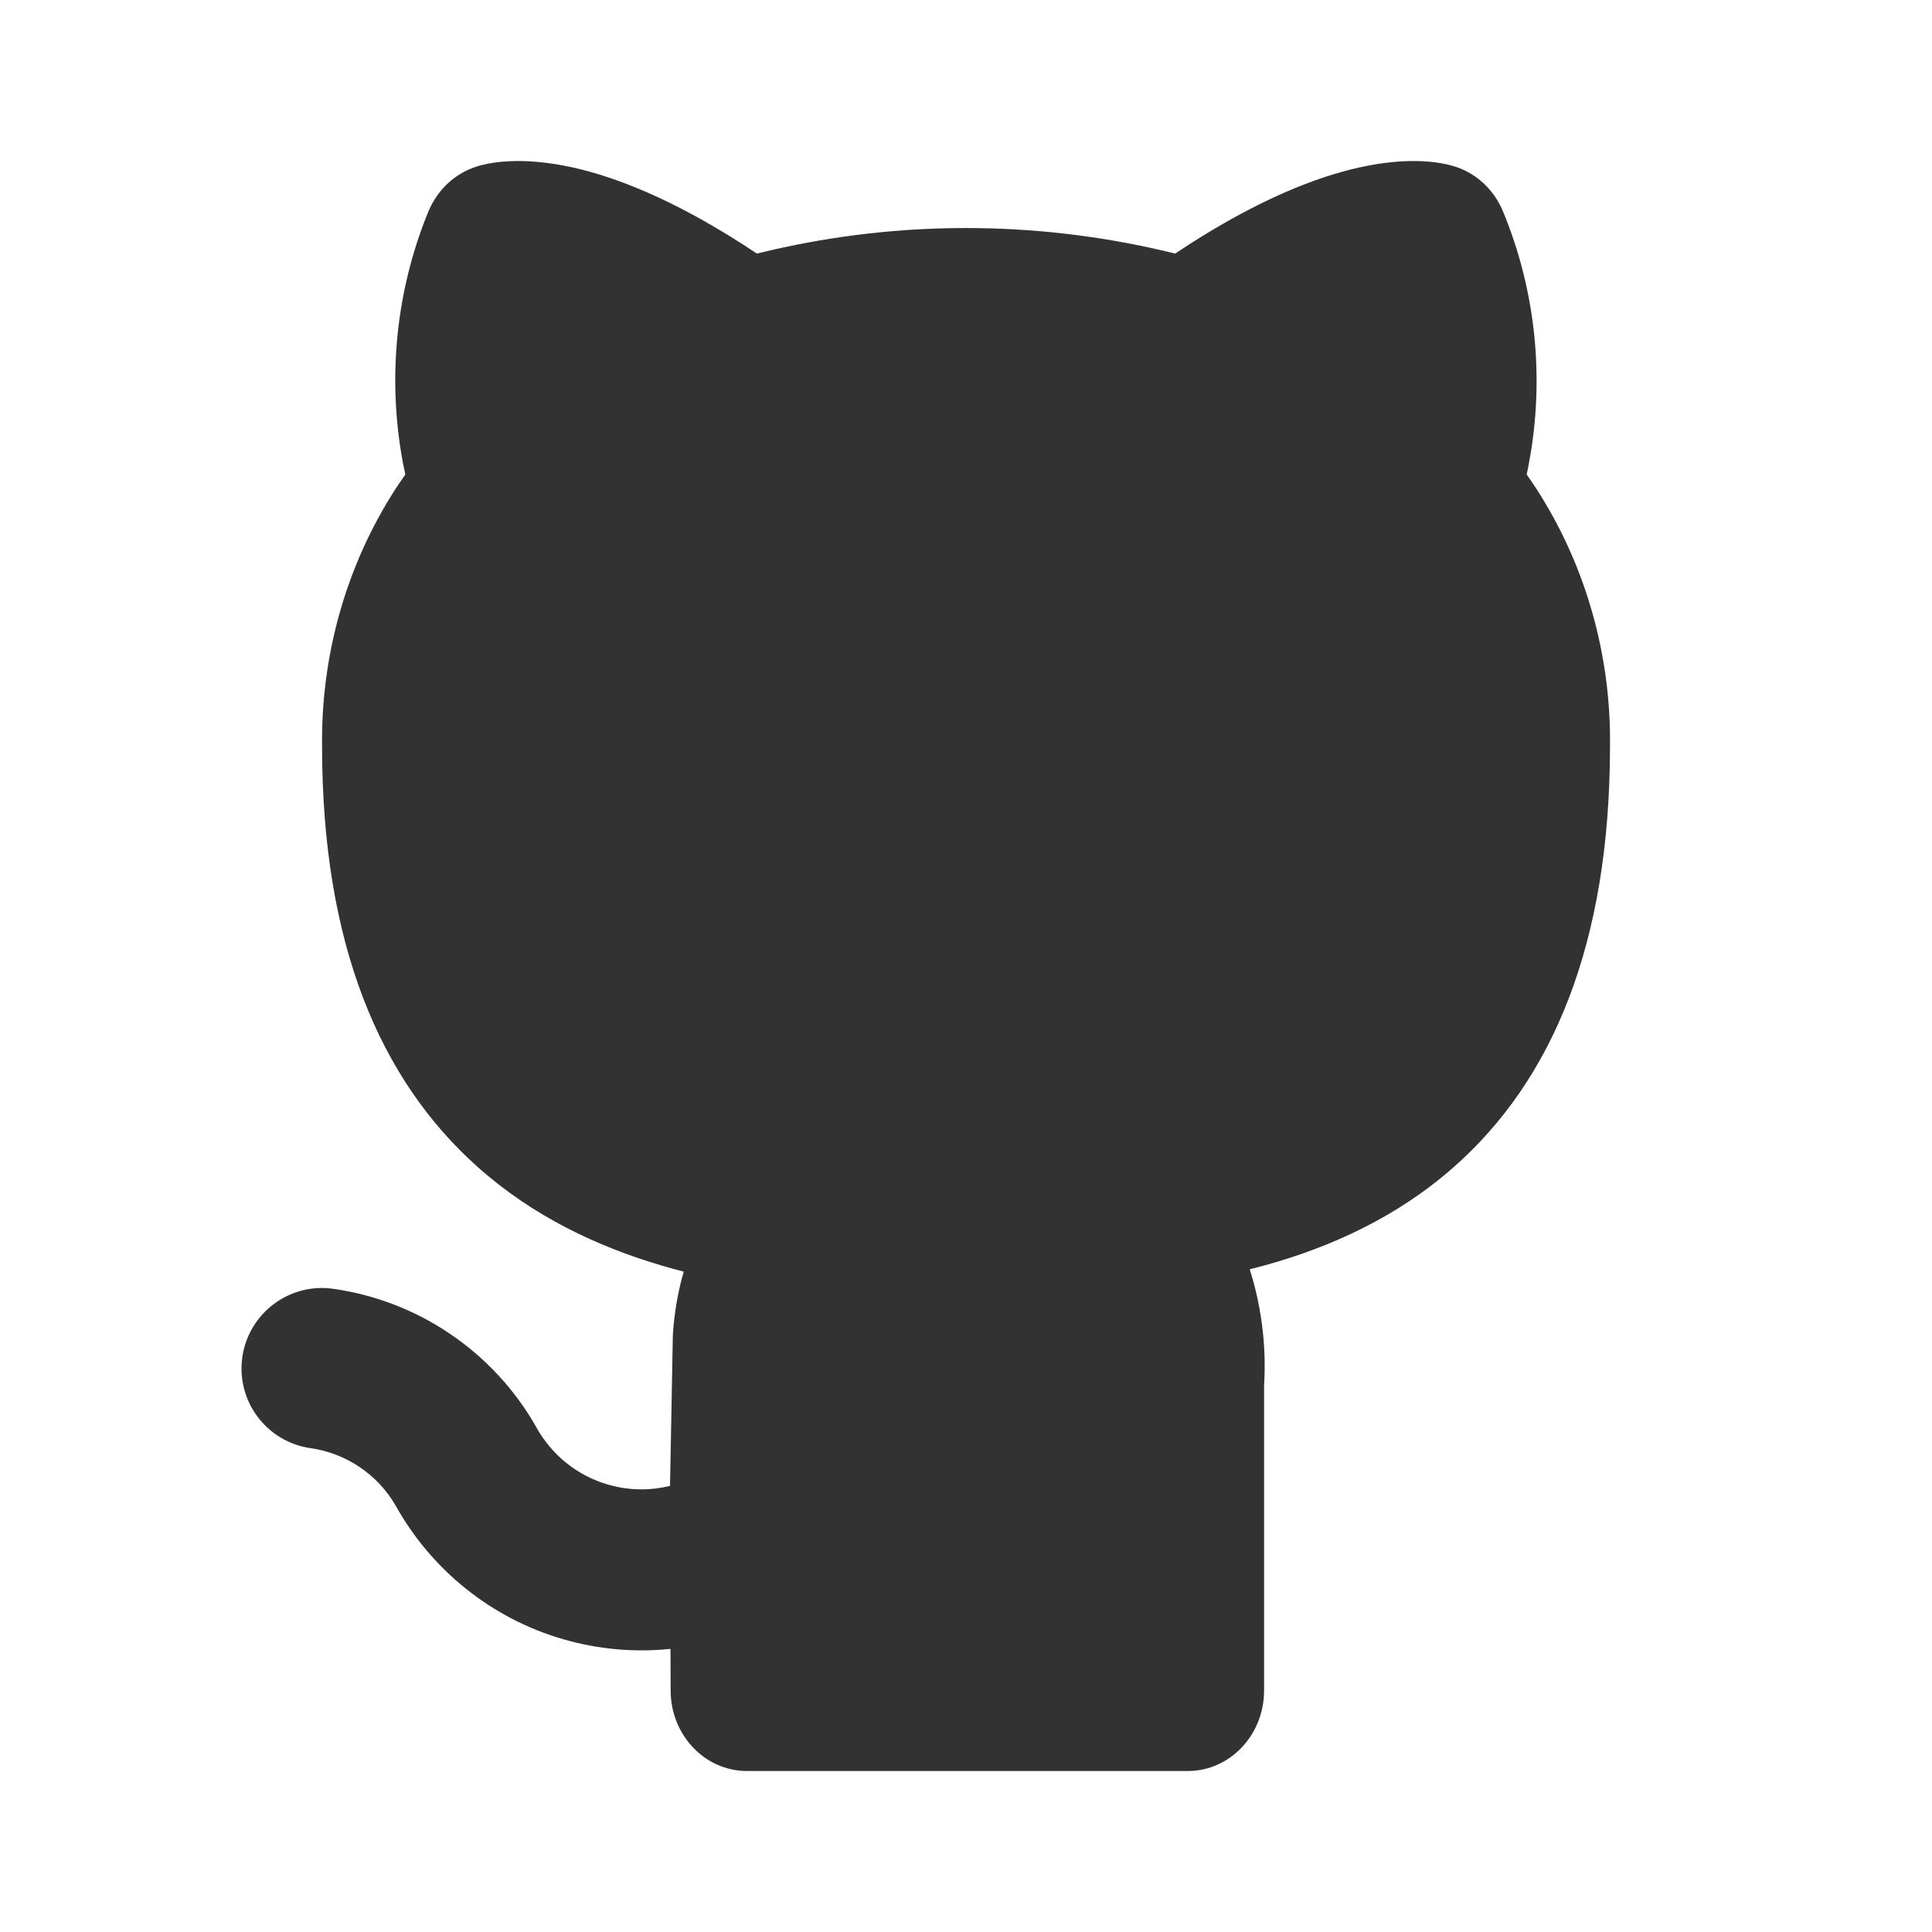
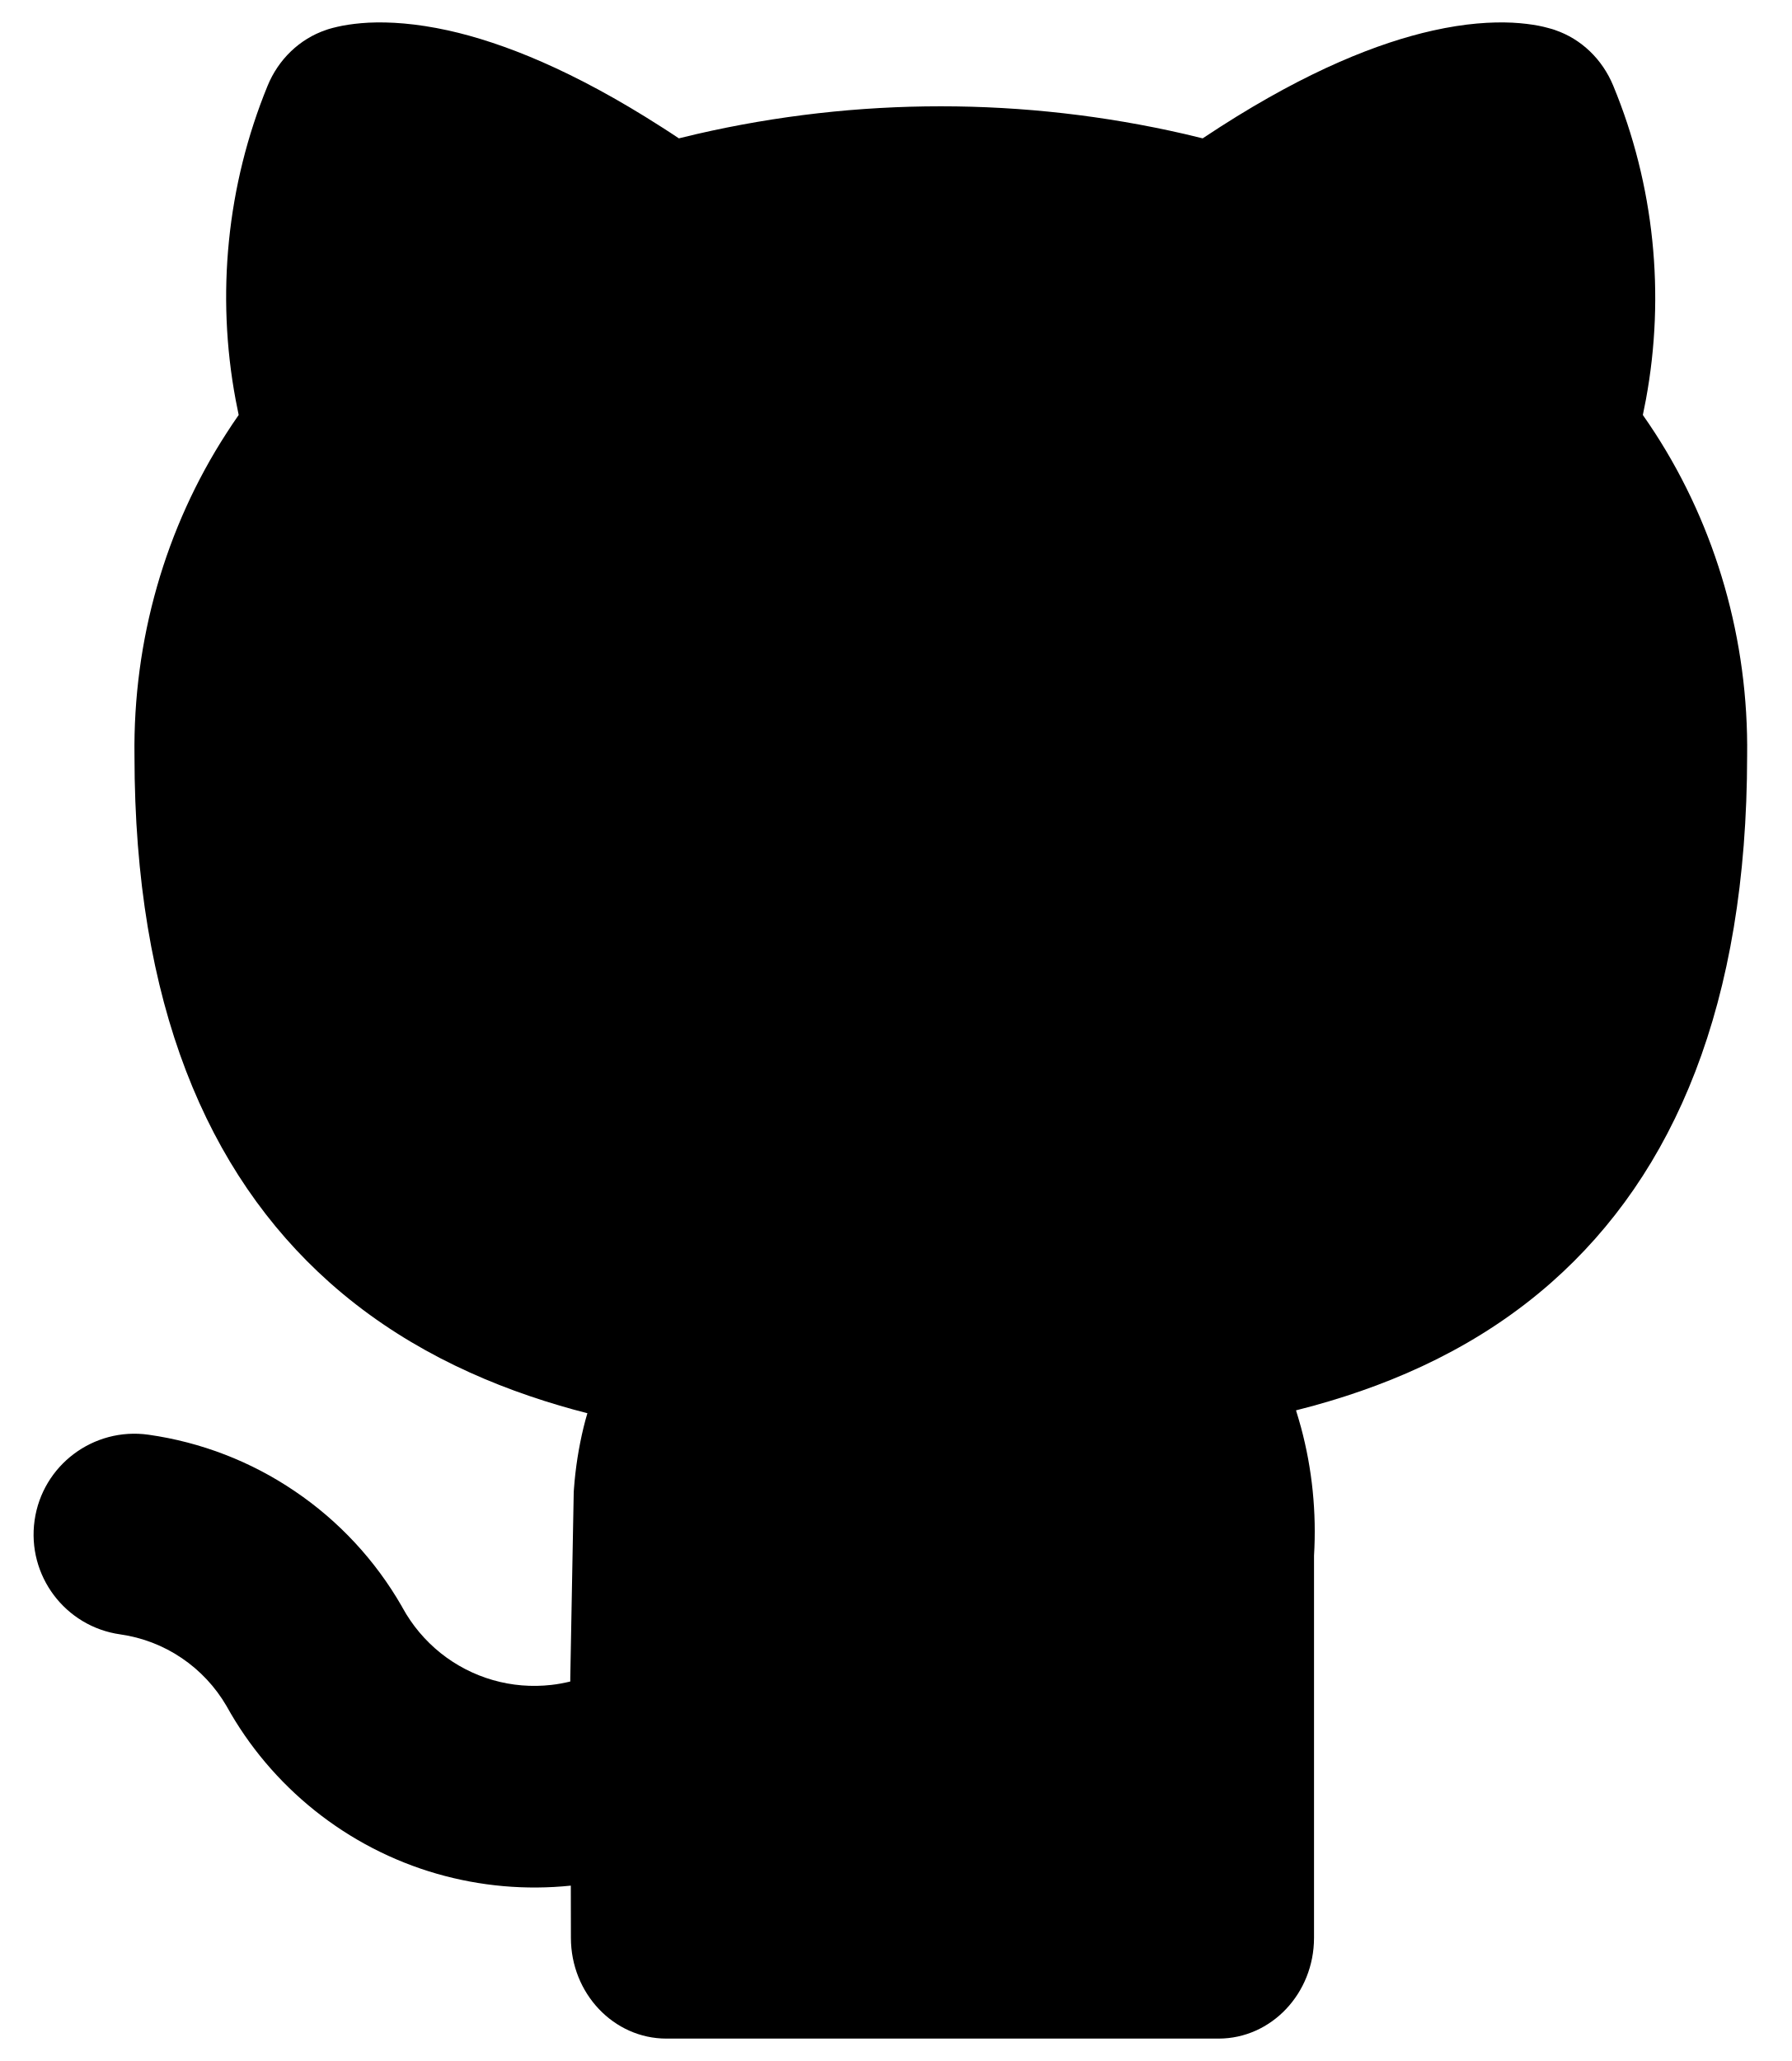
- <svg xmlns="http://www.w3.org/2000/svg" width="800px" height="800px" viewBox="0 0 24 24" fill="none">
-   <path d="M18.671 2.627C18.563 2.365 18.353 2.165 18.096 2.076L18.094 2.076L18.092 2.075L18.088 2.074L18.081 2.071L18.064 2.066C18.052 2.062 18.039 2.059 18.025 2.055C17.998 2.047 17.966 2.04 17.93 2.033C17.859 2.019 17.773 2.008 17.671 2.003C17.466 1.993 17.204 2.009 16.882 2.081C16.345 2.201 15.648 2.475 14.772 3.036C14.715 3.073 14.657 3.111 14.598 3.15C14.54 3.136 14.481 3.122 14.422 3.108C12.826 2.741 11.174 2.741 9.578 3.108C9.519 3.122 9.46 3.136 9.402 3.15C9.343 3.111 9.285 3.073 9.228 3.036C8.352 2.474 7.653 2.2 7.115 2.08C6.792 2.009 6.529 1.993 6.324 2.003C6.222 2.008 6.135 2.019 6.064 2.033C6.029 2.04 5.997 2.047 5.97 2.054C5.956 2.058 5.943 2.062 5.932 2.065L5.915 2.071L5.907 2.073L5.903 2.074L5.901 2.075L5.9 2.076C5.64 2.164 5.429 2.366 5.32 2.631C4.917 3.615 4.81 4.701 5.004 5.743C5.014 5.794 5.024 5.844 5.035 5.895C4.993 5.954 4.953 6.014 4.913 6.074C4.308 7.011 3.986 8.128 4.001 9.275C4.002 11.732 4.72 13.414 5.933 14.496C6.62 15.109 7.417 15.484 8.219 15.721C8.31 15.748 8.402 15.773 8.494 15.797C8.48 15.843 8.468 15.89 8.456 15.937C8.408 16.136 8.376 16.339 8.361 16.546C8.359 16.565 8.359 16.584 8.358 16.602L8.324 18.421L8.324 18.441C8.324 18.446 8.324 18.452 8.324 18.458C8.263 18.473 8.2 18.484 8.137 18.492C7.942 18.514 7.745 18.498 7.556 18.443C7.368 18.389 7.191 18.298 7.038 18.175C6.884 18.052 6.756 17.899 6.66 17.726L6.651 17.709C6.388 17.253 6.026 16.864 5.591 16.57C5.157 16.275 4.66 16.084 4.14 16.01C3.594 15.932 3.088 16.313 3.01 16.86C2.933 17.407 3.313 17.913 3.86 17.99C4.078 18.021 4.287 18.102 4.47 18.226C4.651 18.348 4.803 18.51 4.913 18.7C5.135 19.099 5.432 19.451 5.788 19.736C6.148 20.024 6.56 20.238 7.003 20.365C7.433 20.489 7.884 20.529 8.329 20.483C8.33 20.722 8.331 20.907 8.331 21C8.331 21.552 8.755 22 9.278 22H14.756C15.279 22 15.703 21.552 15.703 21V17.209C15.729 16.78 15.685 16.35 15.574 15.937C15.559 15.88 15.542 15.824 15.524 15.768C15.584 15.753 15.643 15.737 15.703 15.721C16.528 15.494 17.351 15.122 18.059 14.498C19.279 13.422 19.998 11.738 20 9.275C20.015 8.128 19.692 7.011 19.087 6.074C19.047 6.014 19.007 5.954 18.965 5.894C18.976 5.844 18.986 5.794 18.995 5.743C19.189 4.699 19.079 3.611 18.671 2.627Z" fill="#323232" />
+ <svg xmlns="http://www.w3.org/2000/svg" width="20" height="23" viewBox="0 0 20 23" fill="none">
+   <path d="M18.005 0.955C17.883 0.66 17.648 0.435 17.358 0.336L17.356 0.335L17.354 0.334L17.349 0.333L17.341 0.33L17.322 0.324C17.308 0.32 17.294 0.316 17.278 0.312C17.247 0.303 17.212 0.295 17.172 0.287C17.092 0.272 16.994 0.259 16.88 0.253C16.649 0.242 16.354 0.26 15.992 0.341C15.388 0.476 14.604 0.784 13.619 1.416C13.555 1.457 13.489 1.5 13.423 1.544C13.357 1.528 13.291 1.512 13.225 1.496C11.429 1.083 9.571 1.083 7.776 1.496C7.709 1.512 7.643 1.528 7.577 1.544C7.511 1.5 7.446 1.457 7.381 1.416C6.396 0.784 5.61 0.475 5.004 0.34C4.641 0.26 4.345 0.242 4.114 0.253C4 0.259 3.902 0.272 3.822 0.287C3.782 0.295 3.747 0.303 3.716 0.311C3.701 0.315 3.686 0.319 3.673 0.323L3.654 0.329L3.645 0.332L3.641 0.334L3.639 0.334L3.637 0.335C3.345 0.434 3.107 0.662 2.986 0.959C2.532 2.067 2.411 3.289 2.63 4.461C2.641 4.518 2.652 4.575 2.664 4.631C2.617 4.698 2.572 4.765 2.528 4.834C1.846 5.887 1.484 7.144 1.501 8.434C1.502 11.198 2.31 13.091 3.675 14.309C4.448 14.998 5.345 15.42 6.246 15.686C6.349 15.716 6.452 15.745 6.556 15.771C6.54 15.824 6.526 15.876 6.513 15.93C6.459 16.153 6.423 16.382 6.406 16.614C6.404 16.635 6.403 16.656 6.403 16.677L6.365 18.724L6.365 18.746C6.365 18.752 6.365 18.759 6.365 18.765C6.295 18.782 6.225 18.795 6.154 18.803C5.935 18.828 5.713 18.81 5.501 18.749C5.288 18.688 5.09 18.585 4.917 18.447C4.744 18.308 4.6 18.137 4.493 17.942L4.482 17.922C4.187 17.41 3.78 16.972 3.29 16.641C2.801 16.309 2.243 16.094 1.658 16.011C1.043 15.924 0.473 16.352 0.386 16.967C0.299 17.582 0.727 18.152 1.342 18.239C1.588 18.274 1.823 18.364 2.029 18.504C2.233 18.642 2.403 18.824 2.528 19.038C2.776 19.487 3.111 19.883 3.512 20.204C3.916 20.527 4.38 20.768 4.878 20.911C5.363 21.05 5.869 21.095 6.371 21.043C6.372 21.313 6.372 21.52 6.372 21.625C6.372 22.246 6.85 22.75 7.438 22.75H13.6C14.189 22.75 14.666 22.246 14.666 21.625V17.361C14.695 16.878 14.646 16.394 14.521 15.93C14.503 15.866 14.485 15.802 14.465 15.739C14.532 15.722 14.599 15.704 14.666 15.686C15.594 15.43 16.52 15.013 17.316 14.311C18.689 13.099 19.498 11.205 19.5 8.434C19.517 7.144 19.154 5.887 18.473 4.834C18.428 4.765 18.383 4.698 18.336 4.631C18.348 4.574 18.359 4.518 18.37 4.461C18.588 3.287 18.464 2.063 18.005 0.955Z" fill="black" />
</svg>
